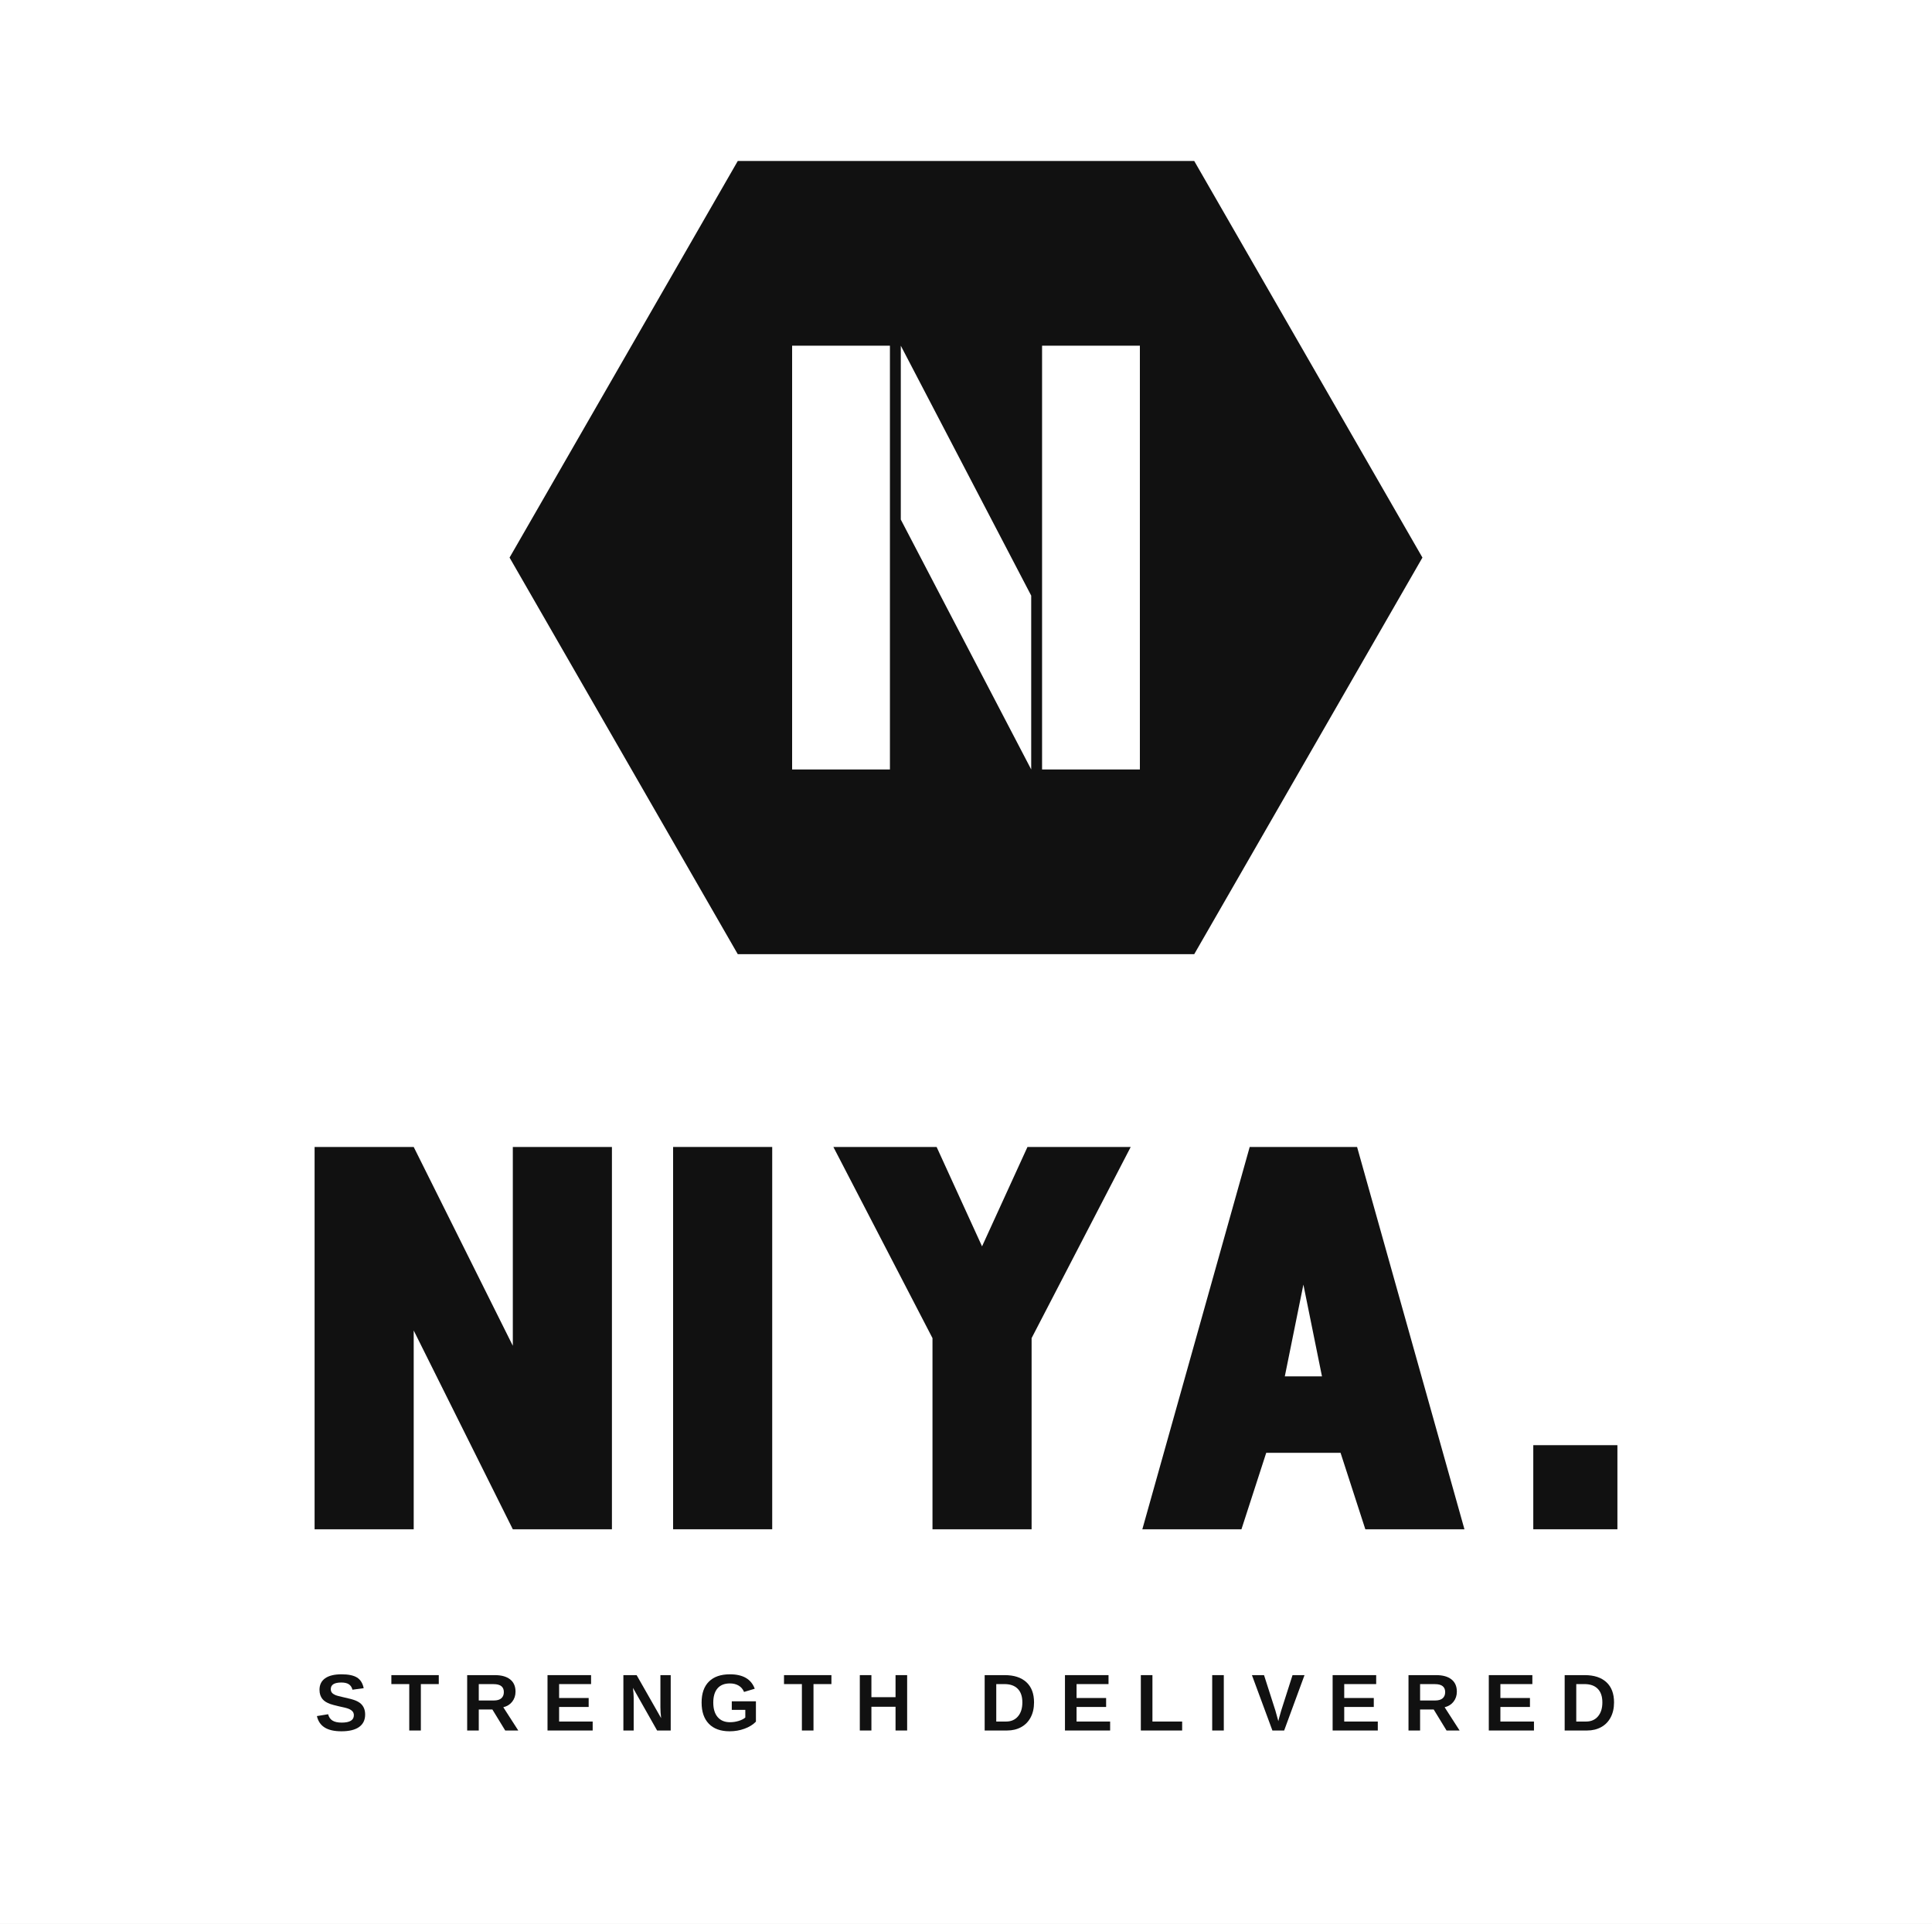
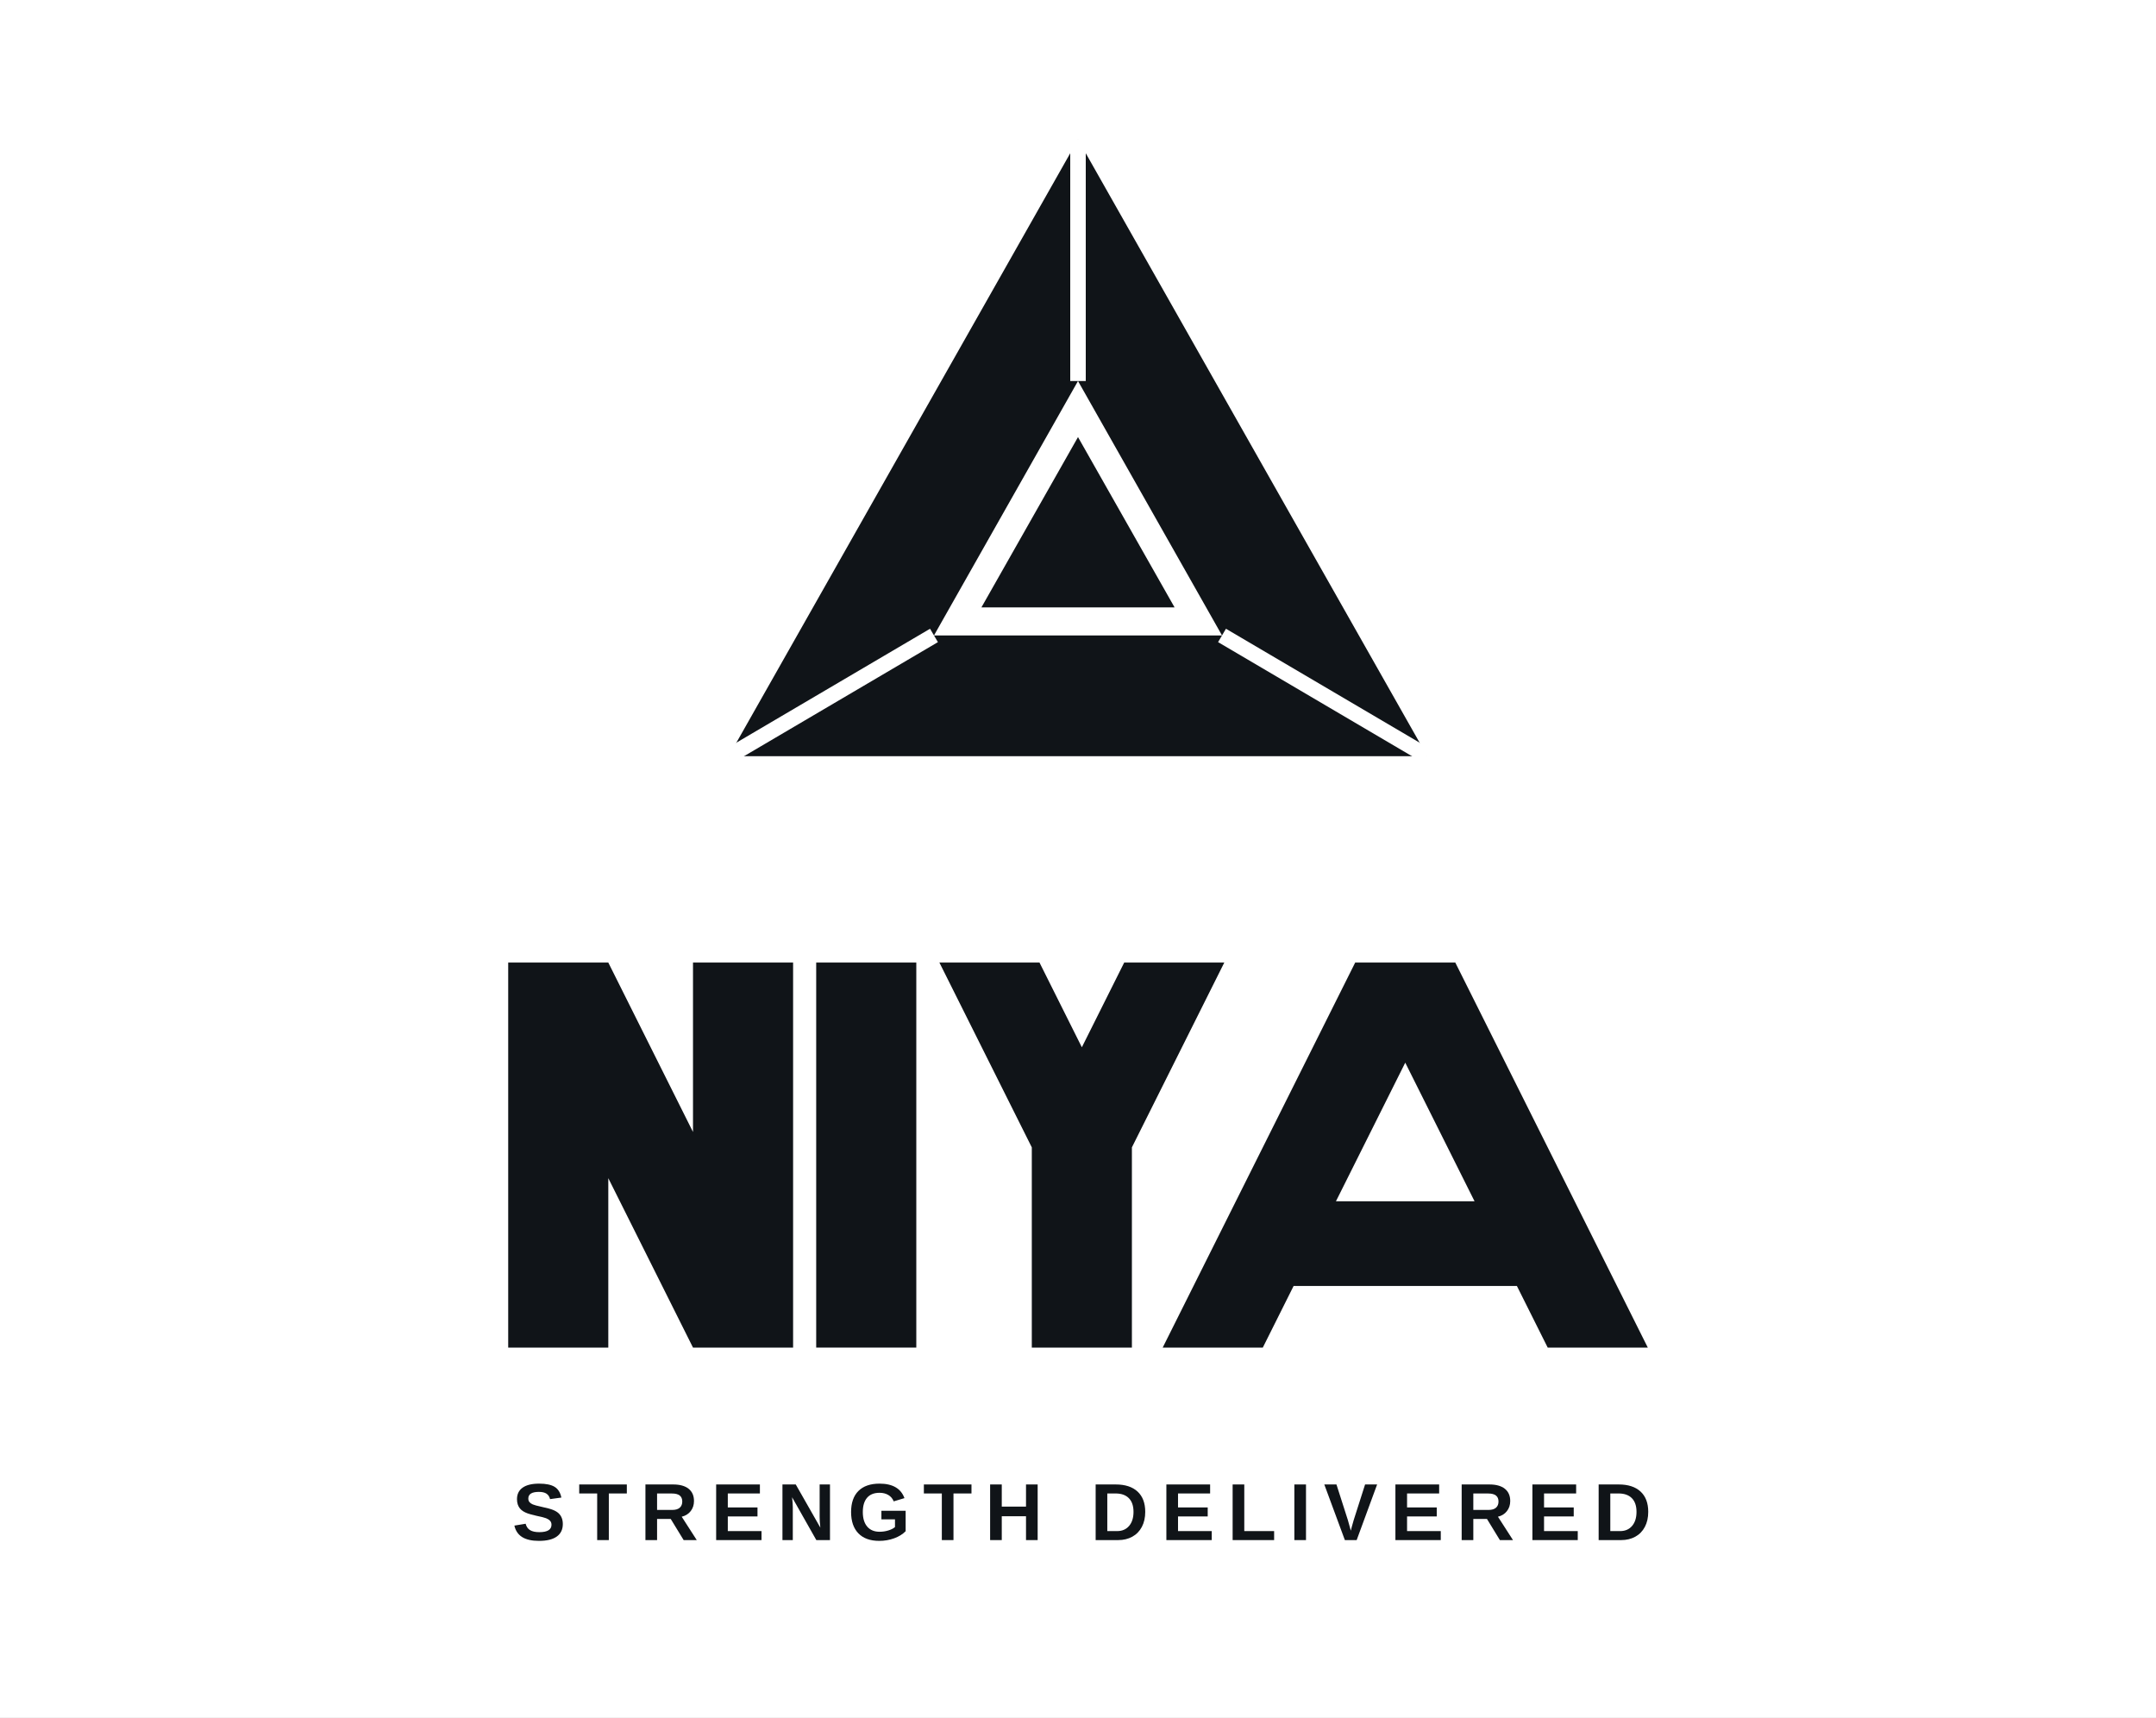
- <svg xmlns="http://www.w3.org/2000/svg" viewBox="0 0 480 478" width="480" height="478">
-   <rect width="480" height="478" fill="#FFFFFF" />
-   <g transform="translate(126.60 40.00) scale(1.35)">
-     <polygon points="0,73 42,0 126,0 168,73 126,146 42,146" fill="#111111" />
-     <rect x="52" y="34" width="18" height="78" fill="#FFFFFF" />
-     <rect x="98" y="34" width="18" height="78" fill="#FFFFFF" />
-     <polygon points="72,34 96,80 96,112 72,66" fill="#FFFFFF" />
+ <svg xmlns="http://www.w3.org/2000/svg" viewBox="0 0 560 446" width="560" height="446">
+   <rect width="560" height="446" fill="#FFFFFF" />
+   <g transform="translate(185.92 34.00) scale(1.12)">
+     <polygon points="84.0,2.0 3.0,145.0 165.0,145.0" fill="#101418" />
+     <polygon points="84.0,58.0 50.6,117.0 117.4,117.0" fill="#FFFFFF" />
+     <line x1="84.0" y1="2.0" x2="84.0" y2="58.0" stroke="#FFFFFF" stroke-width="3.6" />
+     <line x1="3.0" y1="145.0" x2="50.6" y2="117.0" stroke="#FFFFFF" stroke-width="3.6" />
+     <line x1="165.0" y1="145.0" x2="117.4" y2="117.0" stroke="#FFFFFF" stroke-width="3.6" />
+     <polygon points="84.0,71.0 61.6,110.5 106.4,110.5" fill="#101418" />
  </g>
-   <g fill="#111111" fill-rule="evenodd">
-     <path transform="translate(78.16 285.00) scale(1.026 0.95)" d="M0 100 L0 0 L24 0 L48 52 L48 0 L72 0 L72 100 L48 100 L24 48 L24 100 Z" />
-     <path transform="translate(167.23 285.00) scale(1.026 0.95)" d="M0 0 L24 0 L24 100 L0 100 Z" />
-     <path transform="translate(207.05 285.00) scale(1.026 0.95)" d="M0 0 L25 0 L36 26 L47 0 L72 0 L48 50 L48 100 L24 100 L24 50 Z" />
-     <path transform="translate(283.81 285.00) scale(1.026 0.95)" d="M26 0 L52 0 L78 100 L54 100 L48 80 L30 80 L24 100 L0 100 Z M34.5 60 L43.5 60 L39 36 Z" />
+   <g fill="#101418" fill-rule="evenodd">
+     <path transform="translate(132.00 250.00) scale(1)" d="M0 100 L0 0 L26 0 L48 44 L48 0 L74 0 L74 100 L48 100 L26 56 L26 100 Z" />
+     <path transform="translate(212.00 250.00) scale(1)" d="M0 0 L26 0 L26 100 L0 100 Z" />
+     <path transform="translate(244.00 250.00) scale(1)" d="M0 0 L26 0 L37 22 L48 0 L74 0 L50 48 L50 100 L24 100 L24 48 Z" />
+     <path transform="translate(302.00 250.00) scale(1)" d="M50 0 L76 0 L126 100 L100 100 L92 84 L34 84 L26 100 L0 100 Z M63 26 L81 62 L45 62 Z" />
  </g>
-   <rect x="380.94" y="359.10" width="20.90" height="20.90" fill="#111111" />
-   <g fill="#111111">
-     <path transform="translate(78.16 430.00) scale(0.009766 -0.009766)" d="M1286 406Q1286 199 1132.5 89.5Q979 -20 682 -20Q411 -20 257.0 76.0Q103 172 59 367L344 414Q373 302 457.0 251.5Q541 201 690 201Q999 201 999 389Q999 449 963.5 488.0Q928 527 863.5 553.0Q799 579 616 616Q458 653 396.0 675.5Q334 698 284.0 728.5Q234 759 199.0 802.0Q164 845 144.5 903.0Q125 961 125 1036Q125 1227 268.5 1328.5Q412 1430 686 1430Q948 1430 1079.5 1348.0Q1211 1266 1249 1077L963 1038Q941 1129 873.5 1175.0Q806 1221 680 1221Q412 1221 412 1053Q412 998 440.5 963.0Q469 928 525.0 903.5Q581 879 752 842Q955 799 1042.5 762.5Q1130 726 1181.0 677.5Q1232 629 1259.0 561.5Q1286 494 1286 406Z" />
-     <path transform="translate(97.01 430.00) scale(0.009766 -0.009766)" d="M773 1181V0H478V1181H23V1409H1229V1181Z" />
-     <path transform="translate(114.73 430.00) scale(0.009766 -0.009766)" d="M1105 0 778 535H432V0H137V1409H841Q1093 1409 1230.0 1300.5Q1367 1192 1367 989Q1367 841 1283.0 733.5Q1199 626 1056 592L1437 0ZM1070 977Q1070 1180 810 1180H432V764H818Q942 764 1006.0 820.0Q1070 876 1070 977Z" />
-     <path transform="translate(134.69 430.00) scale(0.009766 -0.009766)" d="M137 0V1409H1245V1181H432V827H1184V599H432V228H1286V0Z" />
-     <path transform="translate(153.54 430.00) scale(0.009766 -0.009766)" d="M995 0 381 1085Q399 927 399 831V0H137V1409H474L1097 315Q1079 466 1079 590V1409H1341V0Z" />
-     <path transform="translate(173.49 430.00) scale(0.009766 -0.009766)" d="M806 211Q921 211 1029.0 244.5Q1137 278 1196 330V525H852V743H1466V225Q1354 110 1174.5 45.0Q995 -20 798 -20Q454 -20 269.0 170.5Q84 361 84 711Q84 1059 270.0 1244.5Q456 1430 805 1430Q1301 1430 1436 1063L1164 981Q1120 1088 1026.0 1143.0Q932 1198 805 1198Q597 1198 489.0 1072.0Q381 946 381 711Q381 472 492.5 341.5Q604 211 806 211Z" />
-     <path transform="translate(194.56 430.00) scale(0.009766 -0.009766)" d="M773 1181V0H478V1181H23V1409H1229V1181Z" />
-     <path transform="translate(212.28 430.00) scale(0.009766 -0.009766)" d="M1046 0V604H432V0H137V1409H432V848H1046V1409H1341V0Z" />
-     <path transform="translate(243.30 430.00) scale(0.009766 -0.009766)" d="M1393 715Q1393 497 1307.5 334.5Q1222 172 1065.5 86.0Q909 0 707 0H137V1409H647Q1003 1409 1198.0 1229.5Q1393 1050 1393 715ZM1096 715Q1096 942 978.0 1061.5Q860 1181 641 1181H432V228H682Q872 228 984.0 359.0Q1096 490 1096 715Z" />
-     <path transform="translate(263.25 430.00) scale(0.009766 -0.009766)" d="M137 0V1409H1245V1181H432V827H1184V599H432V228H1286V0Z" />
-     <path transform="translate(282.10 430.00) scale(0.009766 -0.009766)" d="M137 0V1409H432V228H1188V0Z" />
-     <path transform="translate(299.83 430.00) scale(0.009766 -0.009766)" d="M137 0V1409H432V0Z" />
-     <path transform="translate(310.90 430.00) scale(0.009766 -0.009766)" d="M834 0H535L14 1409H322L612 504Q639 416 686 238L707 324L758 504L1047 1409H1352Z" />
-     <path transform="translate(329.75 430.00) scale(0.009766 -0.009766)" d="M137 0V1409H1245V1181H432V827H1184V599H432V228H1286V0Z" />
-     <path transform="translate(348.60 430.00) scale(0.009766 -0.009766)" d="M1105 0 778 535H432V0H137V1409H841Q1093 1409 1230.0 1300.5Q1367 1192 1367 989Q1367 841 1283.0 733.5Q1199 626 1056 592L1437 0ZM1070 977Q1070 1180 810 1180H432V764H818Q942 764 1006.0 820.0Q1070 876 1070 977Z" />
-     <path transform="translate(368.55 430.00) scale(0.009766 -0.009766)" d="M137 0V1409H1245V1181H432V827H1184V599H432V228H1286V0Z" />
-     <path transform="translate(387.40 430.00) scale(0.009766 -0.009766)" d="M1393 715Q1393 497 1307.5 334.5Q1222 172 1065.5 86.0Q909 0 707 0H137V1409H647Q1003 1409 1198.0 1229.5Q1393 1050 1393 715ZM1096 715Q1096 942 978.0 1061.5Q860 1181 641 1181H432V228H682Q872 228 984.0 359.0Q1096 490 1096 715Z" />
+   <g fill="#101418">
+     <path transform="translate(133.00 400.00) scale(0.010254 -0.010254)" d="M1286 406Q1286 199 1132.5 89.5Q979 -20 682 -20Q411 -20 257.0 76.0Q103 172 59 367L344 414Q373 302 457.0 251.5Q541 201 690 201Q999 201 999 389Q999 449 963.5 488.0Q928 527 863.5 553.0Q799 579 616 616Q458 653 396.0 675.5Q334 698 284.0 728.5Q234 759 199.0 802.0Q164 845 144.5 903.0Q125 961 125 1036Q125 1227 268.5 1328.5Q412 1430 686 1430Q948 1430 1079.5 1348.0Q1211 1266 1249 1077L963 1038Q941 1129 873.5 1175.0Q806 1221 680 1221Q412 1221 412 1053Q412 998 440.5 963.0Q469 928 525.0 903.5Q581 879 752 842Q955 799 1042.5 762.5Q1130 726 1181.0 677.5Q1232 629 1259.0 561.5Q1286 494 1286 406Z" />
+     <path transform="translate(150.21 400.00) scale(0.010254 -0.010254)" d="M773 1181V0H478V1181H23V1409H1229V1181Z" />
+     <path transform="translate(166.24 400.00) scale(0.010254 -0.010254)" d="M1105 0 778 535H432V0H137V1409H841Q1093 1409 1230.0 1300.5Q1367 1192 1367 989Q1367 841 1283.0 733.5Q1199 626 1056 592L1437 0ZM1070 977Q1070 1180 810 1180H432V764H818Q942 764 1006.0 820.0Q1070 876 1070 977Z" />
+     <path transform="translate(184.61 400.00) scale(0.010254 -0.010254)" d="M137 0V1409H1245V1181H432V827H1184V599H432V228H1286V0Z" />
+     <path transform="translate(201.83 400.00) scale(0.010254 -0.010254)" d="M995 0 381 1085Q399 927 399 831V0H137V1409H474L1097 315Q1079 466 1079 590V1409H1341V0Z" />
+     <path transform="translate(220.20 400.00) scale(0.010254 -0.010254)" d="M806 211Q921 211 1029.0 244.5Q1137 278 1196 330V525H852V743H1466V225Q1354 110 1174.5 45.0Q995 -20 798 -20Q454 -20 269.0 170.5Q84 361 84 711Q84 1059 270.0 1244.5Q456 1430 805 1430Q1301 1430 1436 1063L1164 981Q1120 1088 1026.0 1143.0Q932 1198 805 1198Q597 1198 489.0 1072.0Q381 946 381 711Q381 472 492.5 341.5Q604 211 806 211Z" />
+     <path transform="translate(239.73 400.00) scale(0.010254 -0.010254)" d="M773 1181V0H478V1181H23V1409H1229V1181Z" />
+     <path transform="translate(255.77 400.00) scale(0.010254 -0.010254)" d="M1046 0V604H432V0H137V1409H432V848H1046V1409H1341V0Z" />
+     <path transform="translate(283.18 400.00) scale(0.010254 -0.010254)" d="M1393 715Q1393 497 1307.5 334.5Q1222 172 1065.5 86.0Q909 0 707 0H137V1409H647Q1003 1409 1198.0 1229.5Q1393 1050 1393 715ZM1096 715Q1096 942 978.0 1061.5Q860 1181 641 1181H432V228H682Q872 228 984.0 359.0Q1096 490 1096 715Z" />
+     <path transform="translate(301.55 400.00) scale(0.010254 -0.010254)" d="M137 0V1409H1245V1181H432V827H1184V599H432V228H1286V0Z" />
+     <path transform="translate(318.76 400.00) scale(0.010254 -0.010254)" d="M137 0V1409H432V228H1188V0Z" />
+     <path transform="translate(334.79 400.00) scale(0.010254 -0.010254)" d="M137 0V1409H432V0Z" />
+     <path transform="translate(343.83 400.00) scale(0.010254 -0.010254)" d="M834 0H535L14 1409H322L612 504Q639 416 686 238L707 324L758 504L1047 1409H1352Z" />
+     <path transform="translate(361.04 400.00) scale(0.010254 -0.010254)" d="M137 0V1409H1245V1181H432V827H1184V599H432V228H1286V0Z" />
+     <path transform="translate(378.25 400.00) scale(0.010254 -0.010254)" d="M1105 0 778 535H432V0H137V1409H841Q1093 1409 1230.0 1300.5Q1367 1192 1367 989Q1367 841 1283.0 733.5Q1199 626 1056 592L1437 0ZM1070 977Q1070 1180 810 1180H432V764H818Q942 764 1006.0 820.0Q1070 876 1070 977Z" />
+     <path transform="translate(396.62 400.00) scale(0.010254 -0.010254)" d="M137 0V1409H1245V1181H432V827H1184V599H432V228H1286V0Z" />
+     <path transform="translate(413.83 400.00) scale(0.010254 -0.010254)" d="M1393 715Q1393 497 1307.5 334.5Q1222 172 1065.5 86.0Q909 0 707 0H137V1409H647Q1003 1409 1198.0 1229.5Q1393 1050 1393 715ZM1096 715Q1096 942 978.0 1061.5Q860 1181 641 1181H432V228H682Q872 228 984.0 359.0Q1096 490 1096 715Z" />
  </g>
</svg>
